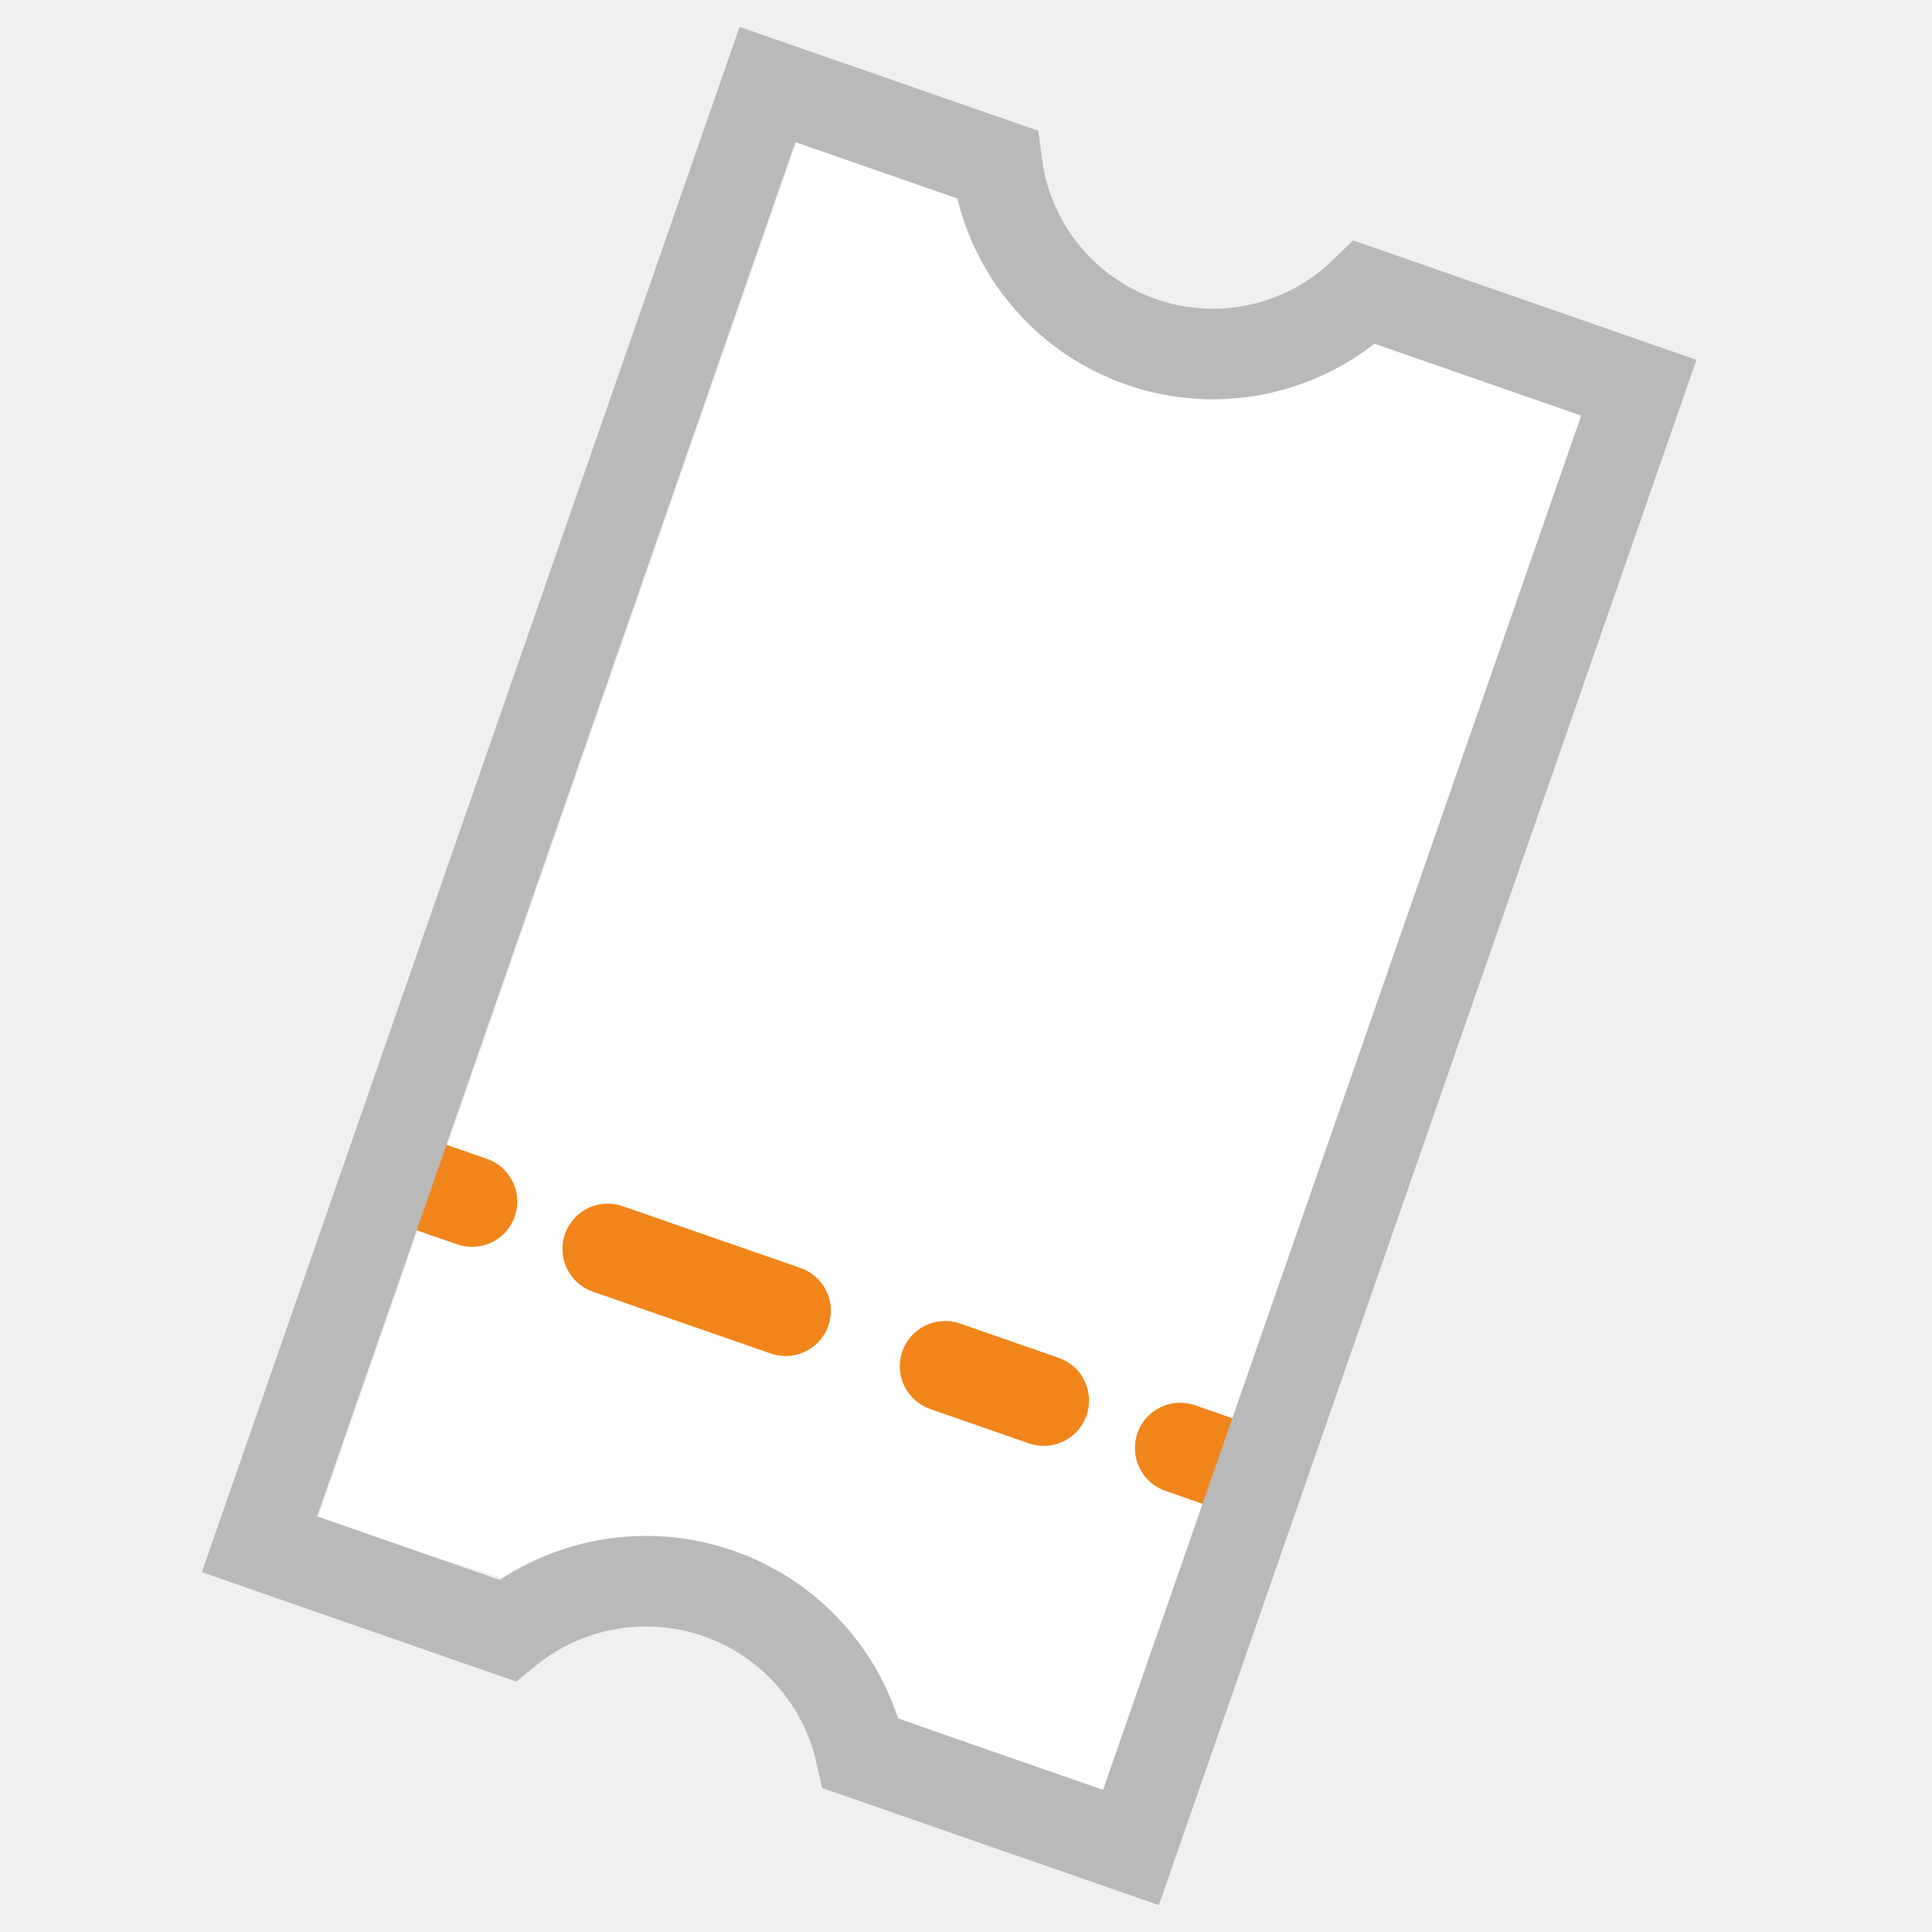
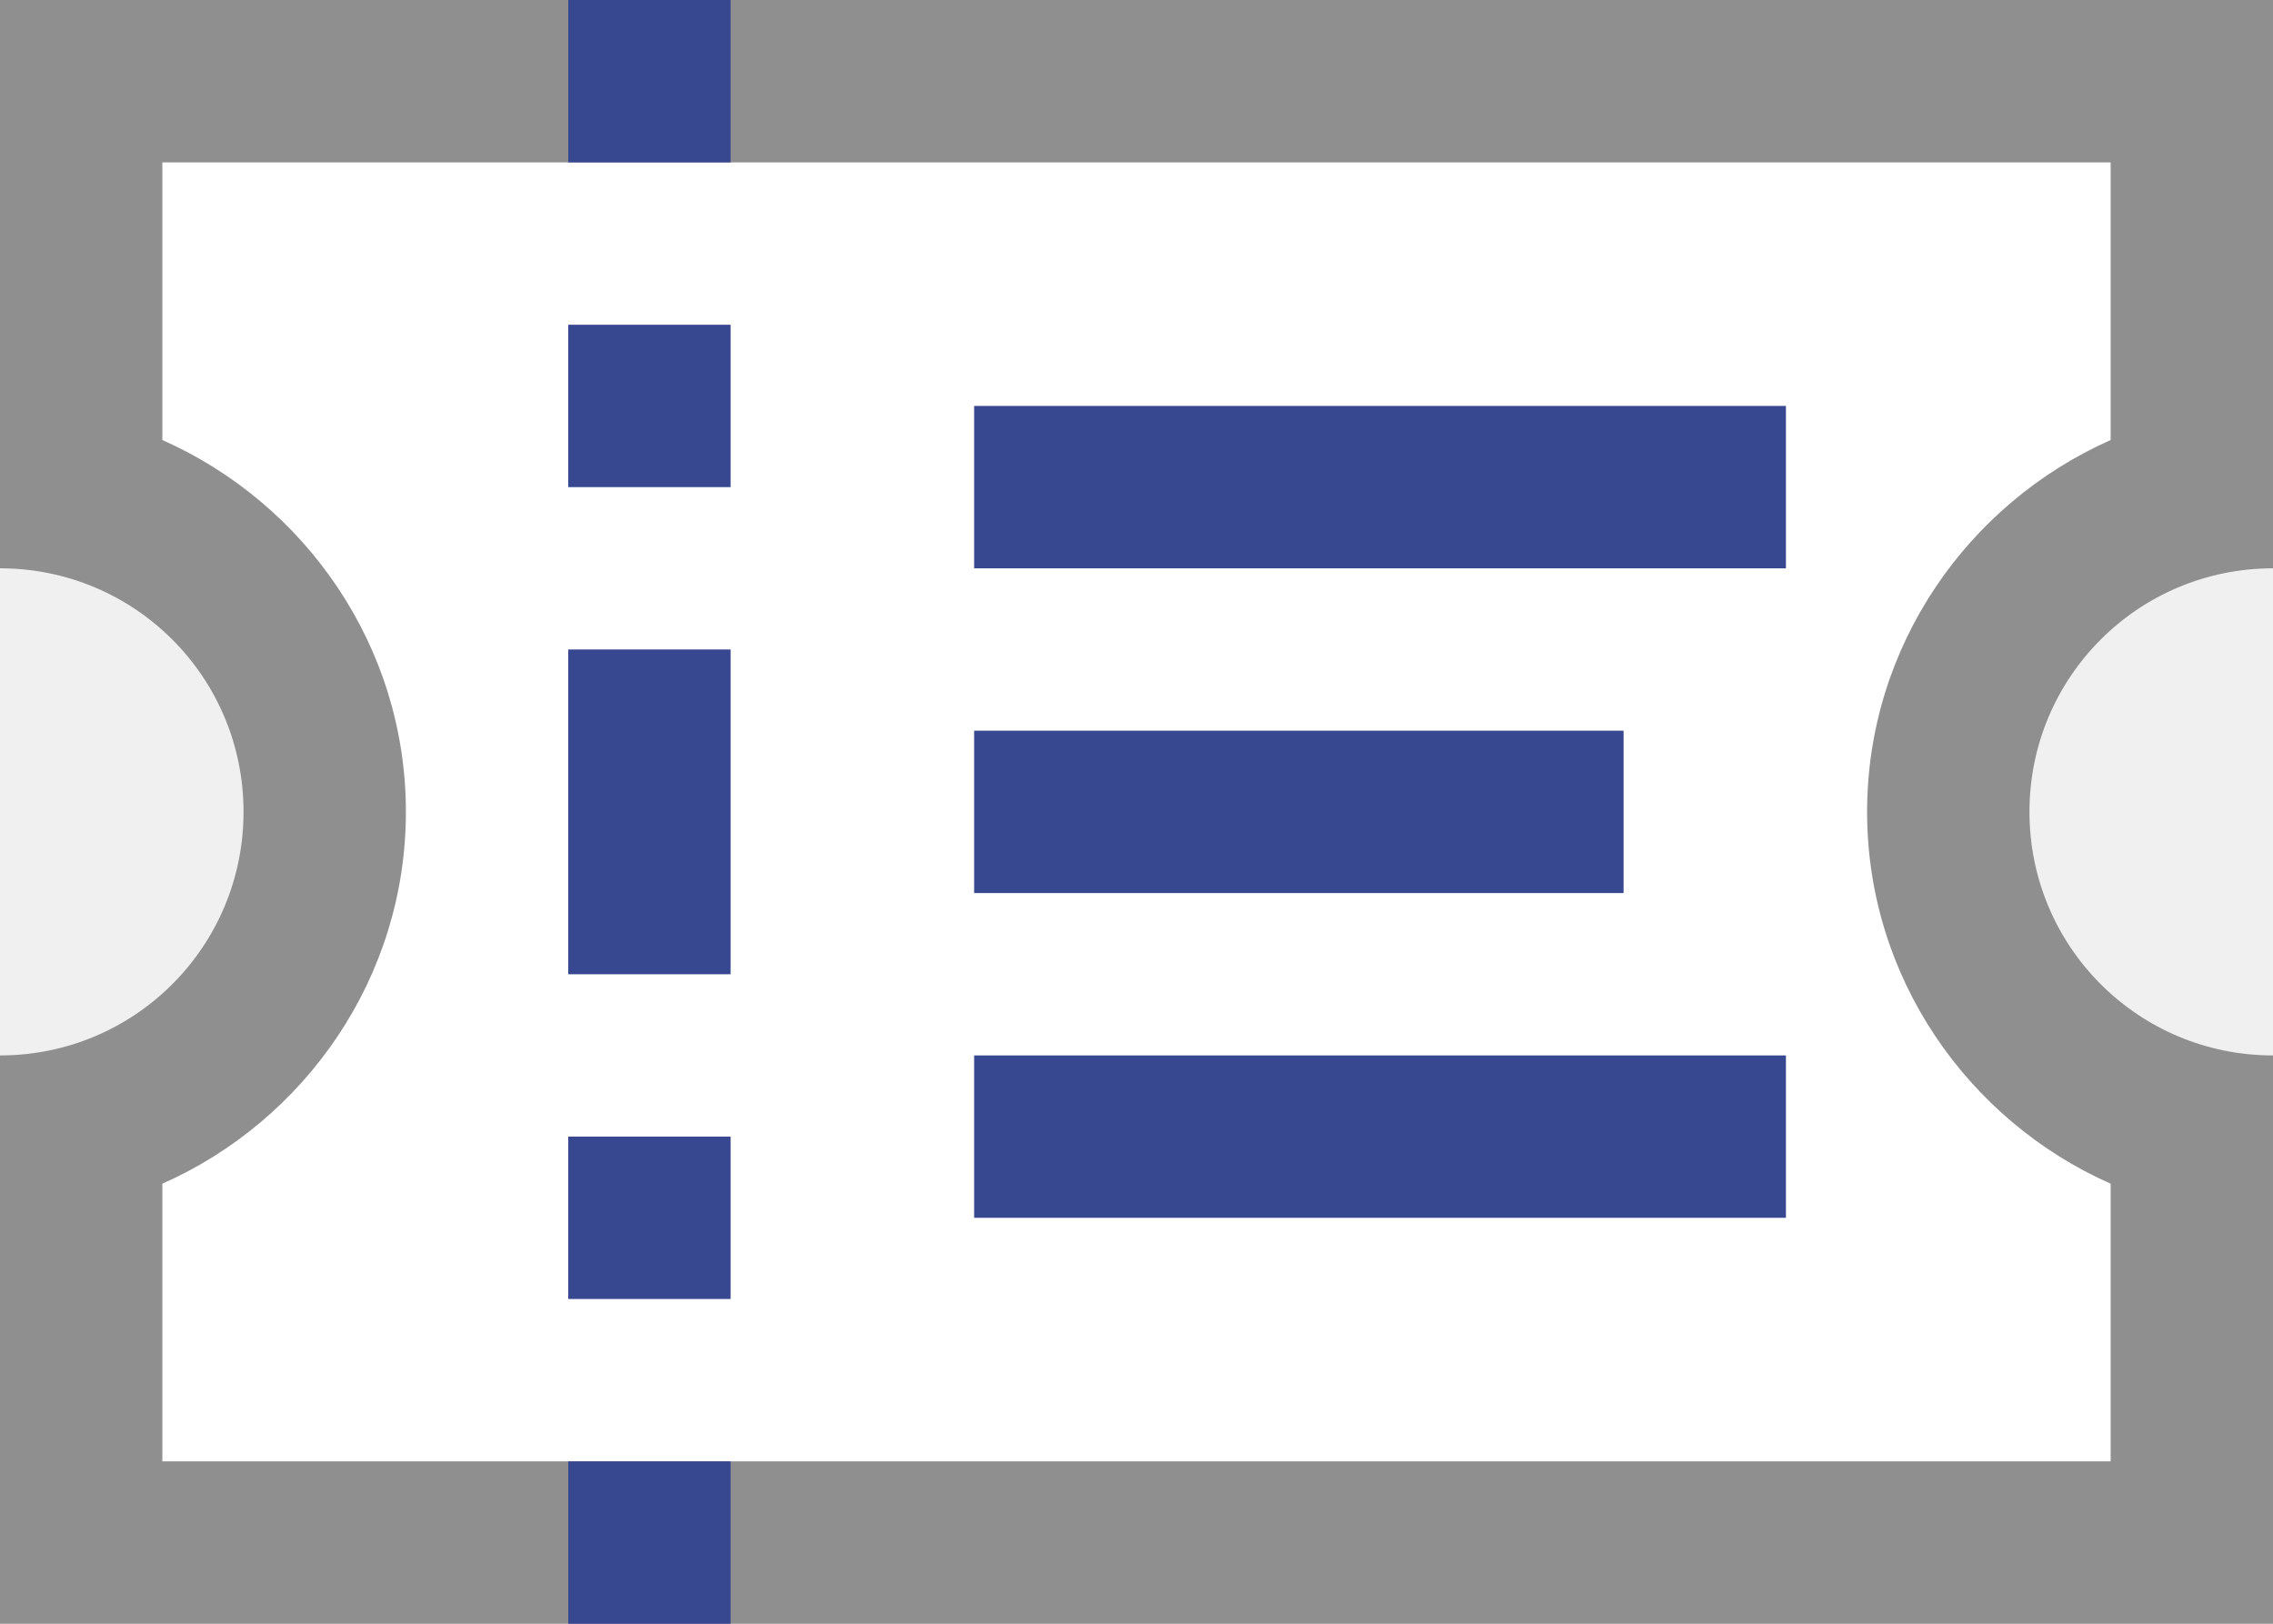
- <svg xmlns="http://www.w3.org/2000/svg" id="Ebene_1" data-name="Ebene 1" viewBox="0 0 16 16">
-   <polygon points="9.301 14.909 7.48 14.242 5.976 13.207 4.207 13.084 2.628 12.587 6.628 1.091 7.861 1.52 9.445 2.828 11.498 2.786 13.301 3.413 9.301 14.909" fill="#fff" />
-   <line x1="3.5" y1="9.809" x2="3.909" y2="9.951" fill="#f18519" stroke="#f18519" stroke-linecap="round" stroke-miterlimit="10" stroke-width="0.75" />
-   <line x1="9.774" y1="11.992" x2="10.182" y2="12.134" fill="#f18519" stroke="#f18519" stroke-linecap="round" stroke-miterlimit="10" stroke-width="0.75" />
-   <line x1="5.033" y1="10.343" x2="6.506" y2="10.855" fill="#f18519" stroke="#f18519" stroke-linecap="round" stroke-miterlimit="10" stroke-width="0.75" />
-   <line x1="7.827" y1="11.315" x2="8.644" y2="11.599" fill="#f18519" stroke="#f18519" stroke-linecap="round" stroke-miterlimit="10" stroke-width="0.75" />
-   <path d="M8.257,1.361,6.356.7,2.149,12.789,4.201,13.503a1.822,1.822,0,0,1,2.928,1.019l2.237.778L13.572,3.211l-2.271-.79A1.802,1.802,0,0,1,8.257,1.361Z" fill="none" stroke="#b9b9b9" stroke-miterlimit="10" stroke-width="0.75" />
+ <svg xmlns="http://www.w3.org/2000/svg" id="b" viewBox="0 0 14 10">
+   <g id="c">
+     <path d="m.5,9.5v-2.56c.86-.22,1.5-1.01,1.5-1.94s-.64-1.71-1.5-1.94V.5h13v2.56c-.86.22-1.5,1.01-1.5,1.94s.64,1.71,1.5,1.94v2.56H.5Z" fill="#fff" />
+     <path d="m13,1v1.71c-.88.39-1.5,1.27-1.5,2.29s.62,1.9,1.5,2.29v1.71H1v-1.71c.88-.39,1.5-1.27,1.5-2.29s-.62-1.9-1.5-2.29v-1.71h12m1-1H0v3.5c.83,0,1.5.67,1.5,1.5s-.67,1.5-1.5,1.5v3.5h14v-3.5c-.83,0-1.5-.67-1.5-1.5s.67-1.5,1.5-1.5V0h0Z" fill="#8f8f8f" />
+     <path d="m4.5,1h-1V0h1v1Zm0,1h-1v1h1v-1Zm0,5h-1v1h1v-1Zm0-3h-1v2h1v-2Zm0,5h-1v1h1v-1Zm6.5-6.5h-5v1h5v-1Zm-1,2h-4v1h4v-1Zm1,2h-5v1h5v-1Z" fill="#374790" />
+   </g>
</svg>
